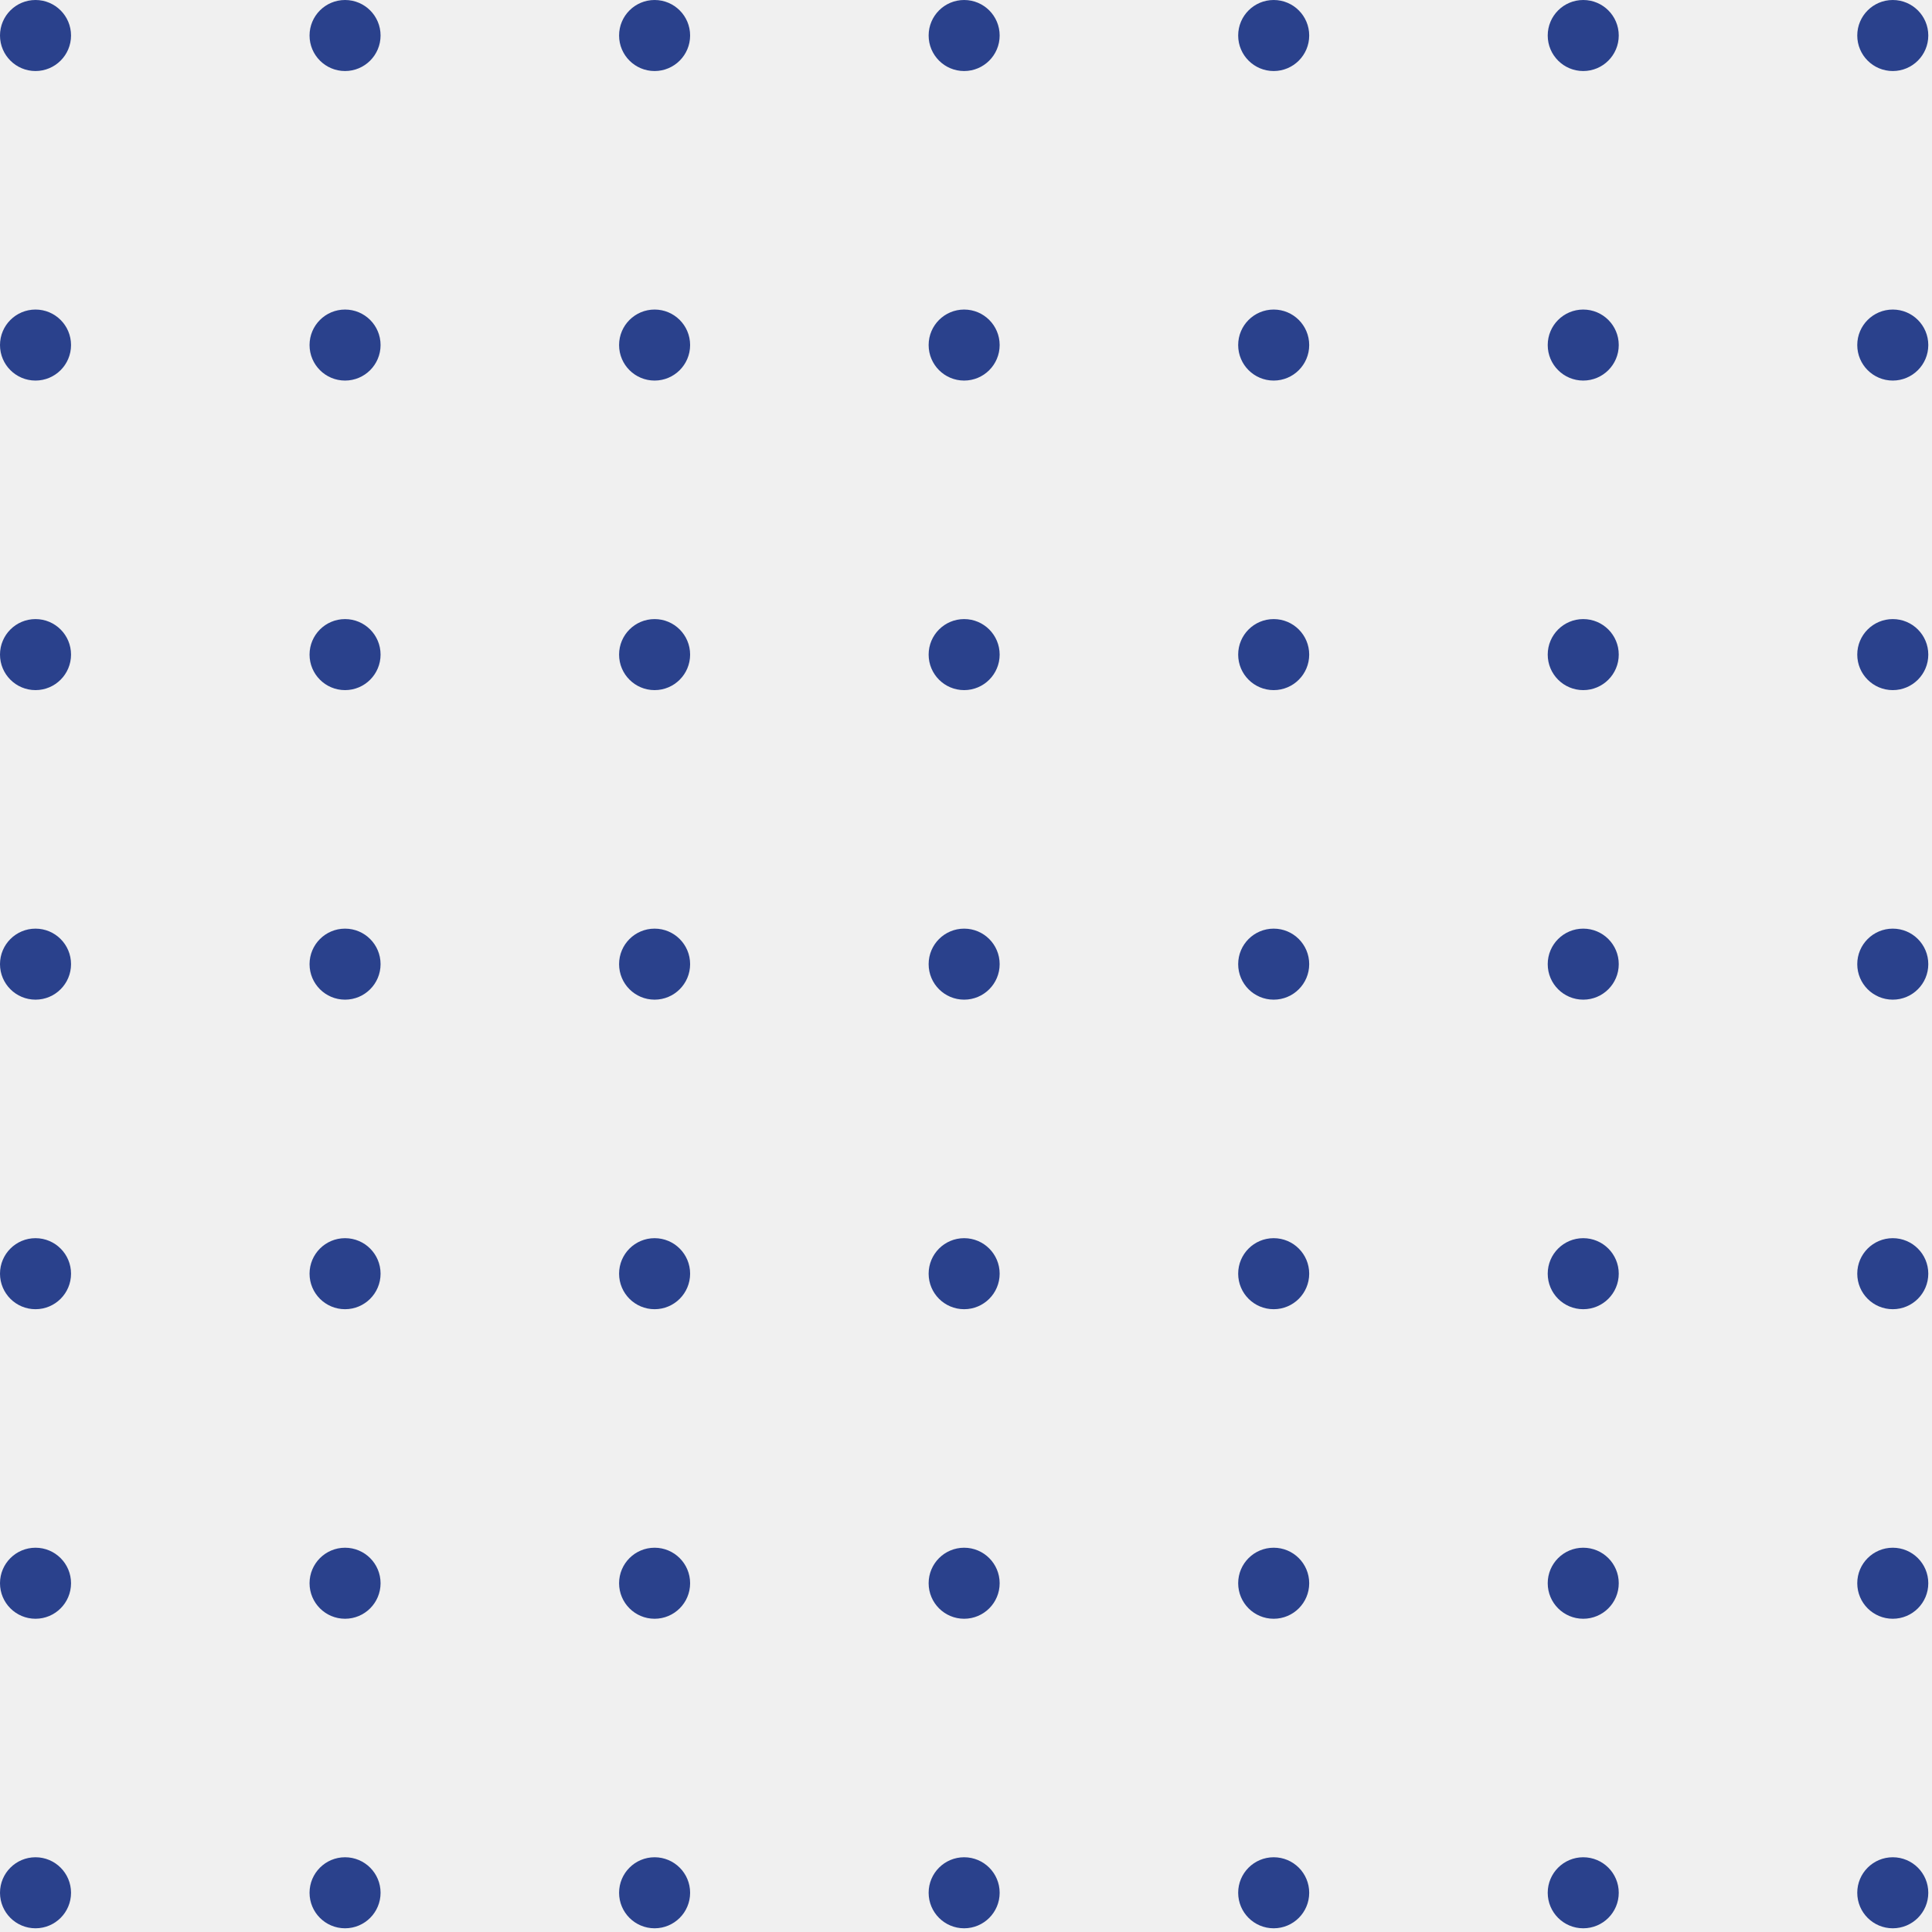
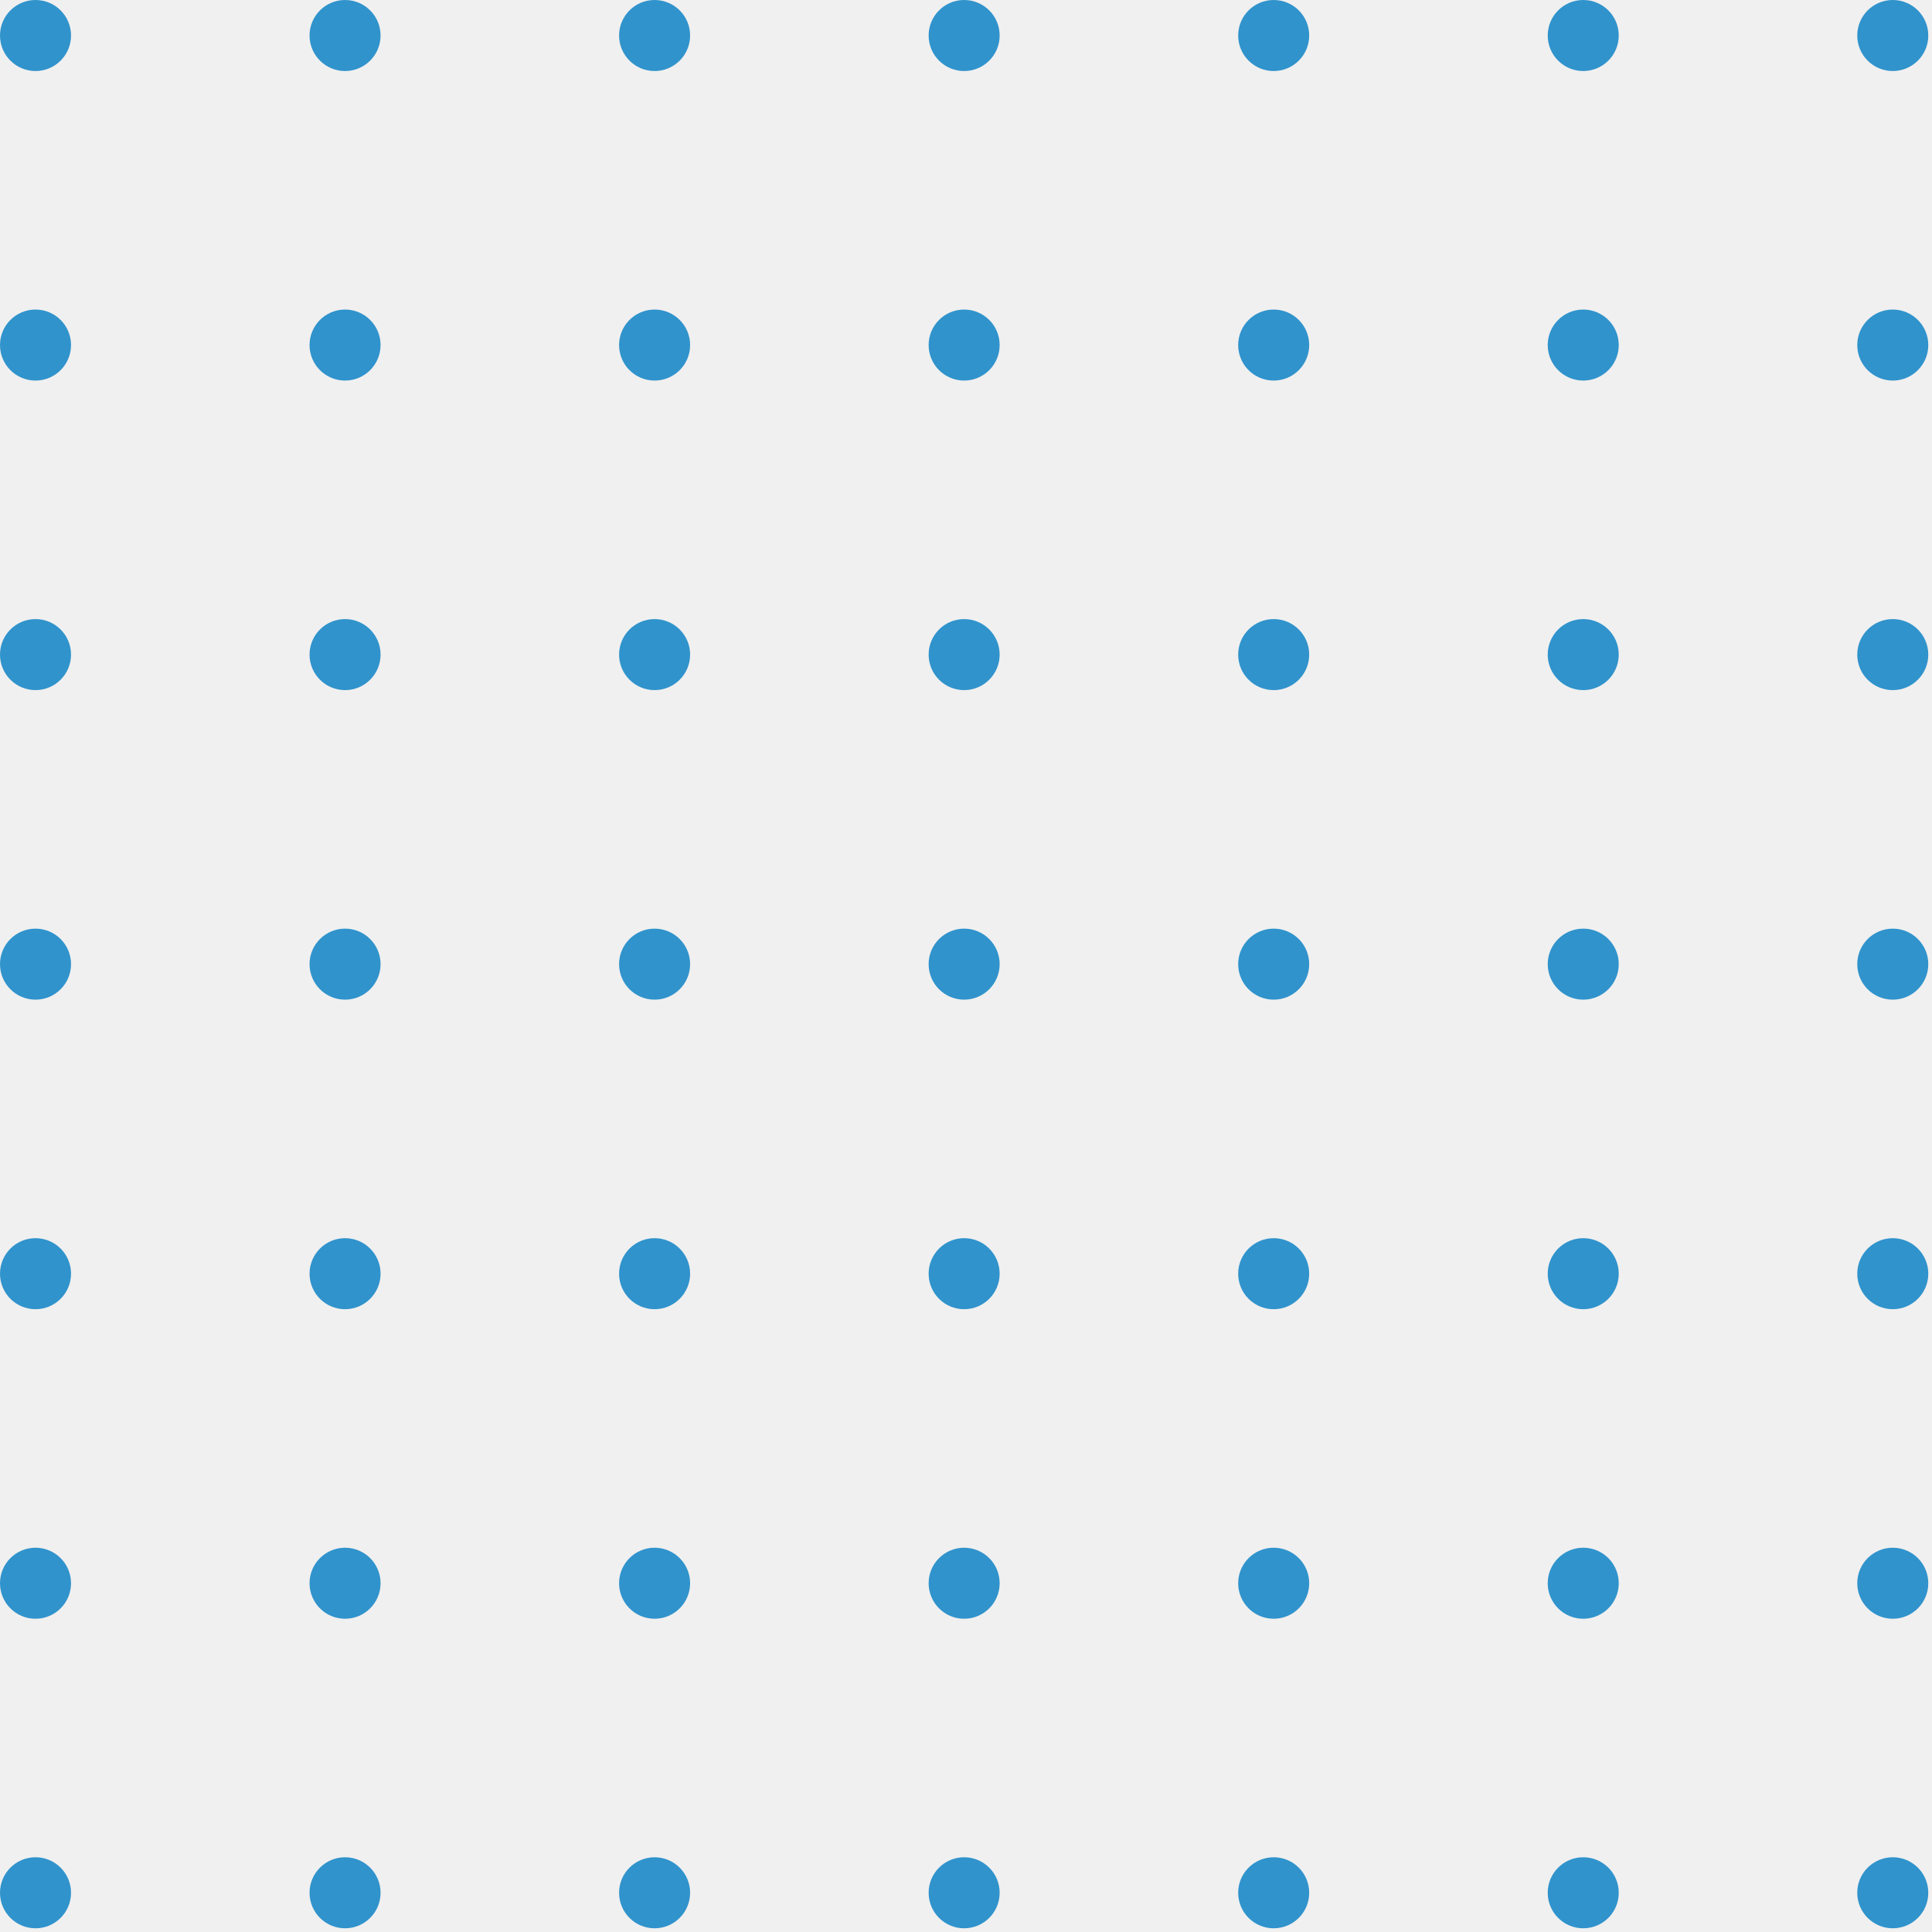
<svg xmlns="http://www.w3.org/2000/svg" width="162" height="162" viewBox="0 0 162 162" fill="none">
  <g clip-path="url(#clip0_116_2)">
-     <path d="M2.978 5.956C4.622 5.956 5.956 4.622 5.956 2.978C5.956 1.333 4.622 0 2.978 0C1.333 0 0 1.333 0 2.978C0 4.622 1.333 5.956 2.978 5.956Z" fill="#2A418C" />
-     <path d="M2.978 31.911C4.622 31.911 5.956 30.578 5.956 28.933C5.956 27.289 4.622 25.956 2.978 25.956C1.333 25.956 0 27.289 0 28.933C0 30.578 1.333 31.911 2.978 31.911Z" fill="#2A418C" />
-     <path d="M2.978 83.822C4.622 83.822 5.956 82.489 5.956 80.845C5.956 79.2 4.622 77.867 2.978 77.867C1.333 77.867 0 79.2 0 80.845C0 82.489 1.333 83.822 2.978 83.822Z" fill="#2A418C" />
-     <path d="M2.978 135.734C4.622 135.734 5.956 134.401 5.956 132.756C5.956 131.111 4.622 129.778 2.978 129.778C1.333 129.778 0 131.111 0 132.756C0 134.401 1.333 135.734 2.978 135.734Z" fill="#2A418C" />
-     <path d="M2.978 161.689C4.622 161.689 5.956 160.356 5.956 158.711C5.956 157.066 4.622 155.733 2.978 155.733C1.333 155.733 0 157.066 0 158.711C0 160.356 1.333 161.689 2.978 161.689Z" fill="#2A418C" />
-     <path d="M2.978 57.867C4.622 57.867 5.956 56.533 5.956 54.889C5.956 53.244 4.622 51.911 2.978 51.911C1.333 51.911 0 53.244 0 54.889C0 56.533 1.333 57.867 2.978 57.867Z" fill="#2A418C" />
-     <path d="M2.978 109.778C4.622 109.778 5.956 108.445 5.956 106.8C5.956 105.155 4.622 103.822 2.978 103.822C1.333 103.822 0 105.155 0 106.8C0 108.445 1.333 109.778 2.978 109.778Z" fill="#2A418C" />
-     <path d="M28.933 5.956C30.578 5.956 31.911 4.622 31.911 2.978C31.911 1.333 30.578 0 28.933 0C27.289 0 25.956 1.333 25.956 2.978C25.956 4.622 27.289 5.956 28.933 5.956Z" fill="#2A418C" />
-     <path d="M28.933 31.911C30.578 31.911 31.911 30.578 31.911 28.933C31.911 27.289 30.578 25.956 28.933 25.956C27.289 25.956 25.956 27.289 25.956 28.933C25.956 30.578 27.289 31.911 28.933 31.911Z" fill="#2A418C" />
-     <path d="M28.933 83.822C30.578 83.822 31.911 82.489 31.911 80.845C31.911 79.2 30.578 77.867 28.933 77.867C27.289 77.867 25.956 79.2 25.956 80.845C25.956 82.489 27.289 83.822 28.933 83.822Z" fill="#2A418C" />
-     <path d="M28.933 135.734C30.578 135.734 31.911 134.401 31.911 132.756C31.911 131.111 30.578 129.778 28.933 129.778C27.289 129.778 25.956 131.111 25.956 132.756C25.956 134.401 27.289 135.734 28.933 135.734Z" fill="#2A418C" />
-     <path d="M28.933 161.689C30.578 161.689 31.911 160.356 31.911 158.711C31.911 157.066 30.578 155.733 28.933 155.733C27.289 155.733 25.956 157.066 25.956 158.711C25.956 160.356 27.289 161.689 28.933 161.689Z" fill="#2A418C" />
-     <path d="M28.933 57.867C30.578 57.867 31.911 56.533 31.911 54.889C31.911 53.244 30.578 51.911 28.933 51.911C27.289 51.911 25.956 53.244 25.956 54.889C25.956 56.533 27.289 57.867 28.933 57.867Z" fill="#2A418C" />
-     <path d="M28.933 109.778C30.578 109.778 31.911 108.445 31.911 106.8C31.911 105.155 30.578 103.822 28.933 103.822C27.289 103.822 25.956 105.155 25.956 106.8C25.956 108.445 27.289 109.778 28.933 109.778Z" fill="#2A418C" />
-     <path d="M54.889 5.956C56.533 5.956 57.867 4.622 57.867 2.978C57.867 1.333 56.533 0 54.889 0C53.244 0 51.911 1.333 51.911 2.978C51.911 4.622 53.244 5.956 54.889 5.956Z" fill="#2A418C" />
-     <path d="M54.889 31.911C56.533 31.911 57.867 30.578 57.867 28.933C57.867 27.289 56.533 25.956 54.889 25.956C53.244 25.956 51.911 27.289 51.911 28.933C51.911 30.578 53.244 31.911 54.889 31.911Z" fill="#2A418C" />
-     <path d="M54.889 83.822C56.533 83.822 57.867 82.489 57.867 80.845C57.867 79.2 56.533 77.867 54.889 77.867C53.244 77.867 51.911 79.2 51.911 80.845C51.911 82.489 53.244 83.822 54.889 83.822Z" fill="#2A418C" />
-     <path d="M54.889 135.734C56.533 135.734 57.867 134.401 57.867 132.756C57.867 131.111 56.533 129.778 54.889 129.778C53.244 129.778 51.911 131.111 51.911 132.756C51.911 134.401 53.244 135.734 54.889 135.734Z" fill="#2A418C" />
-     <path d="M54.889 161.689C56.533 161.689 57.867 160.356 57.867 158.711C57.867 157.066 56.533 155.733 54.889 155.733C53.244 155.733 51.911 157.066 51.911 158.711C51.911 160.356 53.244 161.689 54.889 161.689Z" fill="#2A418C" />
-     <path d="M54.889 57.867C56.533 57.867 57.867 56.533 57.867 54.889C57.867 53.244 56.533 51.911 54.889 51.911C53.244 51.911 51.911 53.244 51.911 54.889C51.911 56.533 53.244 57.867 54.889 57.867Z" fill="#2A418C" />
-     <path d="M54.889 109.778C56.533 109.778 57.867 108.445 57.867 106.8C57.867 105.155 56.533 103.822 54.889 103.822C53.244 103.822 51.911 105.155 51.911 106.8C51.911 108.445 53.244 109.778 54.889 109.778Z" fill="#2A418C" />
-     <path d="M80.844 5.956C82.489 5.956 83.822 4.622 83.822 2.978C83.822 1.333 82.489 0 80.844 0C79.2 0 77.867 1.333 77.867 2.978C77.867 4.622 79.2 5.956 80.844 5.956Z" fill="#2A418C" />
-     <path d="M80.844 31.911C82.489 31.911 83.822 30.578 83.822 28.933C83.822 27.289 82.489 25.956 80.844 25.956C79.2 25.956 77.867 27.289 77.867 28.933C77.867 30.578 79.2 31.911 80.844 31.911Z" fill="#2A418C" />
-     <path d="M80.844 83.822C82.489 83.822 83.822 82.489 83.822 80.845C83.822 79.2 82.489 77.867 80.844 77.867C79.2 77.867 77.867 79.2 77.867 80.845C77.867 82.489 79.2 83.822 80.844 83.822Z" fill="#2A418C" />
-     <path d="M80.844 135.734C82.489 135.734 83.822 134.401 83.822 132.756C83.822 131.111 82.489 129.778 80.844 129.778C79.2 129.778 77.867 131.111 77.867 132.756C77.867 134.401 79.2 135.734 80.844 135.734Z" fill="#2A418C" />
-     <path d="M80.844 161.689C82.489 161.689 83.822 160.356 83.822 158.711C83.822 157.066 82.489 155.733 80.844 155.733C79.2 155.733 77.867 157.066 77.867 158.711C77.867 160.356 79.2 161.689 80.844 161.689Z" fill="#2A418C" />
-     <path d="M80.844 57.867C82.489 57.867 83.822 56.533 83.822 54.889C83.822 53.244 82.489 51.911 80.844 51.911C79.2 51.911 77.867 53.244 77.867 54.889C77.867 56.533 79.2 57.867 80.844 57.867Z" fill="#2A418C" />
-     <path d="M80.844 109.778C82.489 109.778 83.822 108.445 83.822 106.8C83.822 105.155 82.489 103.822 80.844 103.822C79.2 103.822 77.867 105.155 77.867 106.8C77.867 108.445 79.2 109.778 80.844 109.778Z" fill="#2A418C" />
-     <path d="M106.8 5.956C108.445 5.956 109.778 4.622 109.778 2.978C109.778 1.333 108.445 0 106.8 0C105.155 0 103.822 1.333 103.822 2.978C103.822 4.622 105.155 5.956 106.8 5.956Z" fill="#2A418C" />
-     <path d="M106.8 31.911C108.445 31.911 109.778 30.578 109.778 28.933C109.778 27.289 108.445 25.956 106.8 25.956C105.155 25.956 103.822 27.289 103.822 28.933C103.822 30.578 105.155 31.911 106.8 31.911Z" fill="#2A418C" />
-     <path d="M106.8 83.822C108.445 83.822 109.778 82.489 109.778 80.845C109.778 79.2 108.445 77.867 106.8 77.867C105.155 77.867 103.822 79.2 103.822 80.845C103.822 82.489 105.155 83.822 106.8 83.822Z" fill="#2A418C" />
-     <path d="M106.8 135.734C108.445 135.734 109.778 134.401 109.778 132.756C109.778 131.111 108.445 129.778 106.8 129.778C105.155 129.778 103.822 131.111 103.822 132.756C103.822 134.401 105.155 135.734 106.8 135.734Z" fill="#2A418C" />
-     <path d="M106.8 161.689C108.445 161.689 109.778 160.356 109.778 158.711C109.778 157.066 108.445 155.733 106.8 155.733C105.155 155.733 103.822 157.066 103.822 158.711C103.822 160.356 105.155 161.689 106.8 161.689Z" fill="#2A418C" />
-     <path d="M106.8 57.867C108.445 57.867 109.778 56.533 109.778 54.889C109.778 53.244 108.445 51.911 106.8 51.911C105.155 51.911 103.822 53.244 103.822 54.889C103.822 56.533 105.155 57.867 106.8 57.867Z" fill="#2A418C" />
-     <path d="M106.8 109.778C108.445 109.778 109.778 108.445 109.778 106.8C109.778 105.155 108.445 103.822 106.8 103.822C105.155 103.822 103.822 105.155 103.822 106.8C103.822 108.445 105.155 109.778 106.8 109.778Z" fill="#2A418C" />
-     <path d="M132.756 5.956C134.401 5.956 135.734 4.622 135.734 2.978C135.734 1.333 134.401 0 132.756 0C131.112 0 129.778 1.333 129.778 2.978C129.778 4.622 131.112 5.956 132.756 5.956Z" fill="#2A418C" />
-     <path d="M132.756 31.911C134.401 31.911 135.734 30.578 135.734 28.933C135.734 27.289 134.401 25.956 132.756 25.956C131.112 25.956 129.778 27.289 129.778 28.933C129.778 30.578 131.112 31.911 132.756 31.911Z" fill="#2A418C" />
-     <path d="M132.756 83.822C134.401 83.822 135.734 82.489 135.734 80.845C135.734 79.2 134.401 77.867 132.756 77.867C131.112 77.867 129.778 79.2 129.778 80.845C129.778 82.489 131.112 83.822 132.756 83.822Z" fill="#2A418C" />
-     <path d="M132.756 135.734C134.401 135.734 135.734 134.401 135.734 132.756C135.734 131.111 134.401 129.778 132.756 129.778C131.112 129.778 129.778 131.111 129.778 132.756C129.778 134.401 131.112 135.734 132.756 135.734Z" fill="#2A418C" />
-     <path d="M132.756 161.689C134.401 161.689 135.734 160.356 135.734 158.711C135.734 157.066 134.401 155.733 132.756 155.733C131.112 155.733 129.778 157.066 129.778 158.711C129.778 160.356 131.112 161.689 132.756 161.689Z" fill="#2A418C" />
-     <path d="M132.756 57.867C134.401 57.867 135.734 56.533 135.734 54.889C135.734 53.244 134.401 51.911 132.756 51.911C131.112 51.911 129.778 53.244 129.778 54.889C129.778 56.533 131.112 57.867 132.756 57.867Z" fill="#2A418C" />
-     <path d="M132.756 109.778C134.401 109.778 135.734 108.445 135.734 106.8C135.734 105.155 134.401 103.822 132.756 103.822C131.112 103.822 129.778 105.155 129.778 106.8C129.778 108.445 131.112 109.778 132.756 109.778Z" fill="#2A418C" />
-     <path d="M158.711 5.956C160.356 5.956 161.689 4.622 161.689 2.978C161.689 1.333 160.356 0 158.711 0C157.067 0 155.733 1.333 155.733 2.978C155.733 4.622 157.067 5.956 158.711 5.956Z" fill="#2A418C" />
-     <path d="M158.711 31.911C160.356 31.911 161.689 30.578 161.689 28.933C161.689 27.289 160.356 25.956 158.711 25.956C157.067 25.956 155.733 27.289 155.733 28.933C155.733 30.578 157.067 31.911 158.711 31.911Z" fill="#2A418C" />
-     <path d="M158.711 83.822C160.356 83.822 161.689 82.489 161.689 80.845C161.689 79.2 160.356 77.867 158.711 77.867C157.067 77.867 155.733 79.2 155.733 80.845C155.733 82.489 157.067 83.822 158.711 83.822Z" fill="#2A418C" />
-     <path d="M158.711 135.734C160.356 135.734 161.689 134.401 161.689 132.756C161.689 131.111 160.356 129.778 158.711 129.778C157.067 129.778 155.733 131.111 155.733 132.756C155.733 134.401 157.067 135.734 158.711 135.734Z" fill="#2A418C" />
-     <path d="M158.711 161.689C160.356 161.689 161.689 160.356 161.689 158.711C161.689 157.066 160.356 155.733 158.711 155.733C157.067 155.733 155.733 157.066 155.733 158.711C155.733 160.356 157.067 161.689 158.711 161.689Z" fill="#2A418C" />
-     <path d="M158.711 57.867C160.356 57.867 161.689 56.533 161.689 54.889C161.689 53.244 160.356 51.911 158.711 51.911C157.067 51.911 155.733 53.244 155.733 54.889C155.733 56.533 157.067 57.867 158.711 57.867Z" fill="#2A418C" />
-     <path d="M158.711 109.778C160.356 109.778 161.689 108.445 161.689 106.8C161.689 105.155 160.356 103.822 158.711 103.822C157.067 103.822 155.733 105.155 155.733 106.8C155.733 108.445 157.067 109.778 158.711 109.778Z" fill="#2A418C" />
+     <path d="M2.978 5.956C4.622 5.956 5.956 4.622 5.956 2.978C5.956 1.333 4.622 0 2.978 0C1.333 0 0 1.333 0 2.978C0 4.622 1.333 5.956 2.978 5.956Z" fill="#3093CC" />
+     <path d="M2.978 31.911C4.622 31.911 5.956 30.578 5.956 28.933C5.956 27.289 4.622 25.956 2.978 25.956C1.333 25.956 0 27.289 0 28.933C0 30.578 1.333 31.911 2.978 31.911Z" fill="#3093CC" />
+     <path d="M2.978 83.822C4.622 83.822 5.956 82.489 5.956 80.845C5.956 79.2 4.622 77.867 2.978 77.867C1.333 77.867 0 79.2 0 80.845C0 82.489 1.333 83.822 2.978 83.822Z" fill="#3093CC" />
+     <path d="M2.978 135.734C4.622 135.734 5.956 134.401 5.956 132.756C5.956 131.111 4.622 129.778 2.978 129.778C1.333 129.778 0 131.111 0 132.756C0 134.401 1.333 135.734 2.978 135.734Z" fill="#3093CC" />
+     <path d="M2.978 161.689C4.622 161.689 5.956 160.356 5.956 158.711C5.956 157.066 4.622 155.733 2.978 155.733C1.333 155.733 0 157.066 0 158.711C0 160.356 1.333 161.689 2.978 161.689Z" fill="#3093CC" />
+     <path d="M2.978 57.867C4.622 57.867 5.956 56.533 5.956 54.889C5.956 53.244 4.622 51.911 2.978 51.911C1.333 51.911 0 53.244 0 54.889C0 56.533 1.333 57.867 2.978 57.867Z" fill="#3093CC" />
+     <path d="M2.978 109.778C4.622 109.778 5.956 108.445 5.956 106.8C5.956 105.155 4.622 103.822 2.978 103.822C1.333 103.822 0 105.155 0 106.8C0 108.445 1.333 109.778 2.978 109.778Z" fill="#3093CC" />
+     <path d="M28.933 5.956C30.578 5.956 31.911 4.622 31.911 2.978C31.911 1.333 30.578 0 28.933 0C27.289 0 25.956 1.333 25.956 2.978C25.956 4.622 27.289 5.956 28.933 5.956Z" fill="#3093CC" />
+     <path d="M28.933 31.911C30.578 31.911 31.911 30.578 31.911 28.933C31.911 27.289 30.578 25.956 28.933 25.956C27.289 25.956 25.956 27.289 25.956 28.933C25.956 30.578 27.289 31.911 28.933 31.911Z" fill="#3093CC" />
+     <path d="M28.933 83.822C30.578 83.822 31.911 82.489 31.911 80.845C31.911 79.2 30.578 77.867 28.933 77.867C27.289 77.867 25.956 79.2 25.956 80.845C25.956 82.489 27.289 83.822 28.933 83.822Z" fill="#3093CC" />
+     <path d="M28.933 135.734C30.578 135.734 31.911 134.401 31.911 132.756C31.911 131.111 30.578 129.778 28.933 129.778C27.289 129.778 25.956 131.111 25.956 132.756C25.956 134.401 27.289 135.734 28.933 135.734Z" fill="#3093CC" />
+     <path d="M28.933 161.689C30.578 161.689 31.911 160.356 31.911 158.711C31.911 157.066 30.578 155.733 28.933 155.733C27.289 155.733 25.956 157.066 25.956 158.711C25.956 160.356 27.289 161.689 28.933 161.689Z" fill="#3093CC" />
+     <path d="M28.933 57.867C30.578 57.867 31.911 56.533 31.911 54.889C31.911 53.244 30.578 51.911 28.933 51.911C27.289 51.911 25.956 53.244 25.956 54.889C25.956 56.533 27.289 57.867 28.933 57.867Z" fill="#3093CC" />
+     <path d="M28.933 109.778C30.578 109.778 31.911 108.445 31.911 106.8C31.911 105.155 30.578 103.822 28.933 103.822C27.289 103.822 25.956 105.155 25.956 106.8C25.956 108.445 27.289 109.778 28.933 109.778Z" fill="#3093CC" />
+     <path d="M54.889 5.956C56.533 5.956 57.867 4.622 57.867 2.978C57.867 1.333 56.533 0 54.889 0C53.244 0 51.911 1.333 51.911 2.978C51.911 4.622 53.244 5.956 54.889 5.956Z" fill="#3093CC" />
+     <path d="M54.889 31.911C56.533 31.911 57.867 30.578 57.867 28.933C57.867 27.289 56.533 25.956 54.889 25.956C53.244 25.956 51.911 27.289 51.911 28.933C51.911 30.578 53.244 31.911 54.889 31.911Z" fill="#3093CC" />
+     <path d="M54.889 83.822C56.533 83.822 57.867 82.489 57.867 80.845C57.867 79.2 56.533 77.867 54.889 77.867C53.244 77.867 51.911 79.2 51.911 80.845C51.911 82.489 53.244 83.822 54.889 83.822Z" fill="#3093CC" />
+     <path d="M54.889 135.734C56.533 135.734 57.867 134.401 57.867 132.756C57.867 131.111 56.533 129.778 54.889 129.778C53.244 129.778 51.911 131.111 51.911 132.756C51.911 134.401 53.244 135.734 54.889 135.734Z" fill="#3093CC" />
+     <path d="M54.889 161.689C56.533 161.689 57.867 160.356 57.867 158.711C57.867 157.066 56.533 155.733 54.889 155.733C53.244 155.733 51.911 157.066 51.911 158.711C51.911 160.356 53.244 161.689 54.889 161.689Z" fill="#3093CC" />
+     <path d="M54.889 57.867C56.533 57.867 57.867 56.533 57.867 54.889C57.867 53.244 56.533 51.911 54.889 51.911C53.244 51.911 51.911 53.244 51.911 54.889C51.911 56.533 53.244 57.867 54.889 57.867Z" fill="#3093CC" />
+     <path d="M54.889 109.778C56.533 109.778 57.867 108.445 57.867 106.8C57.867 105.155 56.533 103.822 54.889 103.822C53.244 103.822 51.911 105.155 51.911 106.8C51.911 108.445 53.244 109.778 54.889 109.778Z" fill="#3093CC" />
+     <path d="M80.844 5.956C82.489 5.956 83.822 4.622 83.822 2.978C83.822 1.333 82.489 0 80.844 0C79.2 0 77.867 1.333 77.867 2.978C77.867 4.622 79.2 5.956 80.844 5.956Z" fill="#3093CC" />
+     <path d="M80.844 31.911C82.489 31.911 83.822 30.578 83.822 28.933C83.822 27.289 82.489 25.956 80.844 25.956C79.2 25.956 77.867 27.289 77.867 28.933C77.867 30.578 79.2 31.911 80.844 31.911Z" fill="#3093CC" />
+     <path d="M80.844 83.822C82.489 83.822 83.822 82.489 83.822 80.845C83.822 79.2 82.489 77.867 80.844 77.867C79.2 77.867 77.867 79.2 77.867 80.845C77.867 82.489 79.2 83.822 80.844 83.822Z" fill="#3093CC" />
+     <path d="M80.844 135.734C82.489 135.734 83.822 134.401 83.822 132.756C83.822 131.111 82.489 129.778 80.844 129.778C79.2 129.778 77.867 131.111 77.867 132.756C77.867 134.401 79.2 135.734 80.844 135.734Z" fill="#3093CC" />
+     <path d="M80.844 161.689C82.489 161.689 83.822 160.356 83.822 158.711C83.822 157.066 82.489 155.733 80.844 155.733C79.2 155.733 77.867 157.066 77.867 158.711C77.867 160.356 79.2 161.689 80.844 161.689Z" fill="#3093CC" />
+     <path d="M80.844 57.867C82.489 57.867 83.822 56.533 83.822 54.889C83.822 53.244 82.489 51.911 80.844 51.911C79.2 51.911 77.867 53.244 77.867 54.889C77.867 56.533 79.2 57.867 80.844 57.867Z" fill="#3093CC" />
+     <path d="M80.844 109.778C82.489 109.778 83.822 108.445 83.822 106.8C83.822 105.155 82.489 103.822 80.844 103.822C79.2 103.822 77.867 105.155 77.867 106.8C77.867 108.445 79.2 109.778 80.844 109.778Z" fill="#3093CC" />
+     <path d="M106.8 5.956C108.445 5.956 109.778 4.622 109.778 2.978C109.778 1.333 108.445 0 106.8 0C105.155 0 103.822 1.333 103.822 2.978C103.822 4.622 105.155 5.956 106.8 5.956Z" fill="#3093CC" />
+     <path d="M106.8 31.911C108.445 31.911 109.778 30.578 109.778 28.933C109.778 27.289 108.445 25.956 106.8 25.956C105.155 25.956 103.822 27.289 103.822 28.933C103.822 30.578 105.155 31.911 106.8 31.911Z" fill="#3093CC" />
+     <path d="M106.8 83.822C108.445 83.822 109.778 82.489 109.778 80.845C109.778 79.2 108.445 77.867 106.8 77.867C105.155 77.867 103.822 79.2 103.822 80.845C103.822 82.489 105.155 83.822 106.8 83.822Z" fill="#3093CC" />
+     <path d="M106.8 135.734C108.445 135.734 109.778 134.401 109.778 132.756C109.778 131.111 108.445 129.778 106.8 129.778C105.155 129.778 103.822 131.111 103.822 132.756C103.822 134.401 105.155 135.734 106.8 135.734Z" fill="#3093CC" />
+     <path d="M106.8 161.689C108.445 161.689 109.778 160.356 109.778 158.711C109.778 157.066 108.445 155.733 106.8 155.733C105.155 155.733 103.822 157.066 103.822 158.711C103.822 160.356 105.155 161.689 106.8 161.689Z" fill="#3093CC" />
+     <path d="M106.8 57.867C108.445 57.867 109.778 56.533 109.778 54.889C109.778 53.244 108.445 51.911 106.8 51.911C105.155 51.911 103.822 53.244 103.822 54.889C103.822 56.533 105.155 57.867 106.8 57.867Z" fill="#3093CC" />
+     <path d="M106.8 109.778C108.445 109.778 109.778 108.445 109.778 106.8C109.778 105.155 108.445 103.822 106.8 103.822C105.155 103.822 103.822 105.155 103.822 106.8C103.822 108.445 105.155 109.778 106.8 109.778Z" fill="#3093CC" />
+     <path d="M132.756 5.956C134.401 5.956 135.734 4.622 135.734 2.978C135.734 1.333 134.401 0 132.756 0C131.112 0 129.778 1.333 129.778 2.978C129.778 4.622 131.112 5.956 132.756 5.956Z" fill="#3093CC" />
+     <path d="M132.756 31.911C134.401 31.911 135.734 30.578 135.734 28.933C135.734 27.289 134.401 25.956 132.756 25.956C131.112 25.956 129.778 27.289 129.778 28.933C129.778 30.578 131.112 31.911 132.756 31.911Z" fill="#3093CC" />
+     <path d="M132.756 83.822C134.401 83.822 135.734 82.489 135.734 80.845C135.734 79.2 134.401 77.867 132.756 77.867C131.112 77.867 129.778 79.2 129.778 80.845C129.778 82.489 131.112 83.822 132.756 83.822Z" fill="#3093CC" />
+     <path d="M132.756 135.734C134.401 135.734 135.734 134.401 135.734 132.756C135.734 131.111 134.401 129.778 132.756 129.778C131.112 129.778 129.778 131.111 129.778 132.756C129.778 134.401 131.112 135.734 132.756 135.734Z" fill="#3093CC" />
+     <path d="M132.756 161.689C134.401 161.689 135.734 160.356 135.734 158.711C135.734 157.066 134.401 155.733 132.756 155.733C131.112 155.733 129.778 157.066 129.778 158.711C129.778 160.356 131.112 161.689 132.756 161.689Z" fill="#3093CC" />
+     <path d="M132.756 57.867C134.401 57.867 135.734 56.533 135.734 54.889C135.734 53.244 134.401 51.911 132.756 51.911C131.112 51.911 129.778 53.244 129.778 54.889C129.778 56.533 131.112 57.867 132.756 57.867Z" fill="#3093CC" />
+     <path d="M132.756 109.778C134.401 109.778 135.734 108.445 135.734 106.8C135.734 105.155 134.401 103.822 132.756 103.822C131.112 103.822 129.778 105.155 129.778 106.8C129.778 108.445 131.112 109.778 132.756 109.778Z" fill="#3093CC" />
+     <path d="M158.711 5.956C160.356 5.956 161.689 4.622 161.689 2.978C161.689 1.333 160.356 0 158.711 0C157.067 0 155.733 1.333 155.733 2.978C155.733 4.622 157.067 5.956 158.711 5.956Z" fill="#3093CC" />
+     <path d="M158.711 31.911C160.356 31.911 161.689 30.578 161.689 28.933C161.689 27.289 160.356 25.956 158.711 25.956C157.067 25.956 155.733 27.289 155.733 28.933C155.733 30.578 157.067 31.911 158.711 31.911Z" fill="#3093CC" />
+     <path d="M158.711 83.822C160.356 83.822 161.689 82.489 161.689 80.845C161.689 79.2 160.356 77.867 158.711 77.867C157.067 77.867 155.733 79.2 155.733 80.845C155.733 82.489 157.067 83.822 158.711 83.822Z" fill="#3093CC" />
+     <path d="M158.711 135.734C160.356 135.734 161.689 134.401 161.689 132.756C161.689 131.111 160.356 129.778 158.711 129.778C157.067 129.778 155.733 131.111 155.733 132.756C155.733 134.401 157.067 135.734 158.711 135.734Z" fill="#3093CC" />
+     <path d="M158.711 161.689C160.356 161.689 161.689 160.356 161.689 158.711C161.689 157.066 160.356 155.733 158.711 155.733C157.067 155.733 155.733 157.066 155.733 158.711C155.733 160.356 157.067 161.689 158.711 161.689Z" fill="#3093CC" />
+     <path d="M158.711 57.867C160.356 57.867 161.689 56.533 161.689 54.889C161.689 53.244 160.356 51.911 158.711 51.911C157.067 51.911 155.733 53.244 155.733 54.889C155.733 56.533 157.067 57.867 158.711 57.867Z" fill="#3093CC" />
+     <path d="M158.711 109.778C160.356 109.778 161.689 108.445 161.689 106.8C161.689 105.155 160.356 103.822 158.711 103.822C157.067 103.822 155.733 105.155 155.733 106.8C155.733 108.445 157.067 109.778 158.711 109.778Z" fill="#3093CC" />
  </g>
  <defs>
    <clipPath id="clip0_116_2">
      <rect width="162" height="162" fill="white" />
    </clipPath>
  </defs>
</svg>
